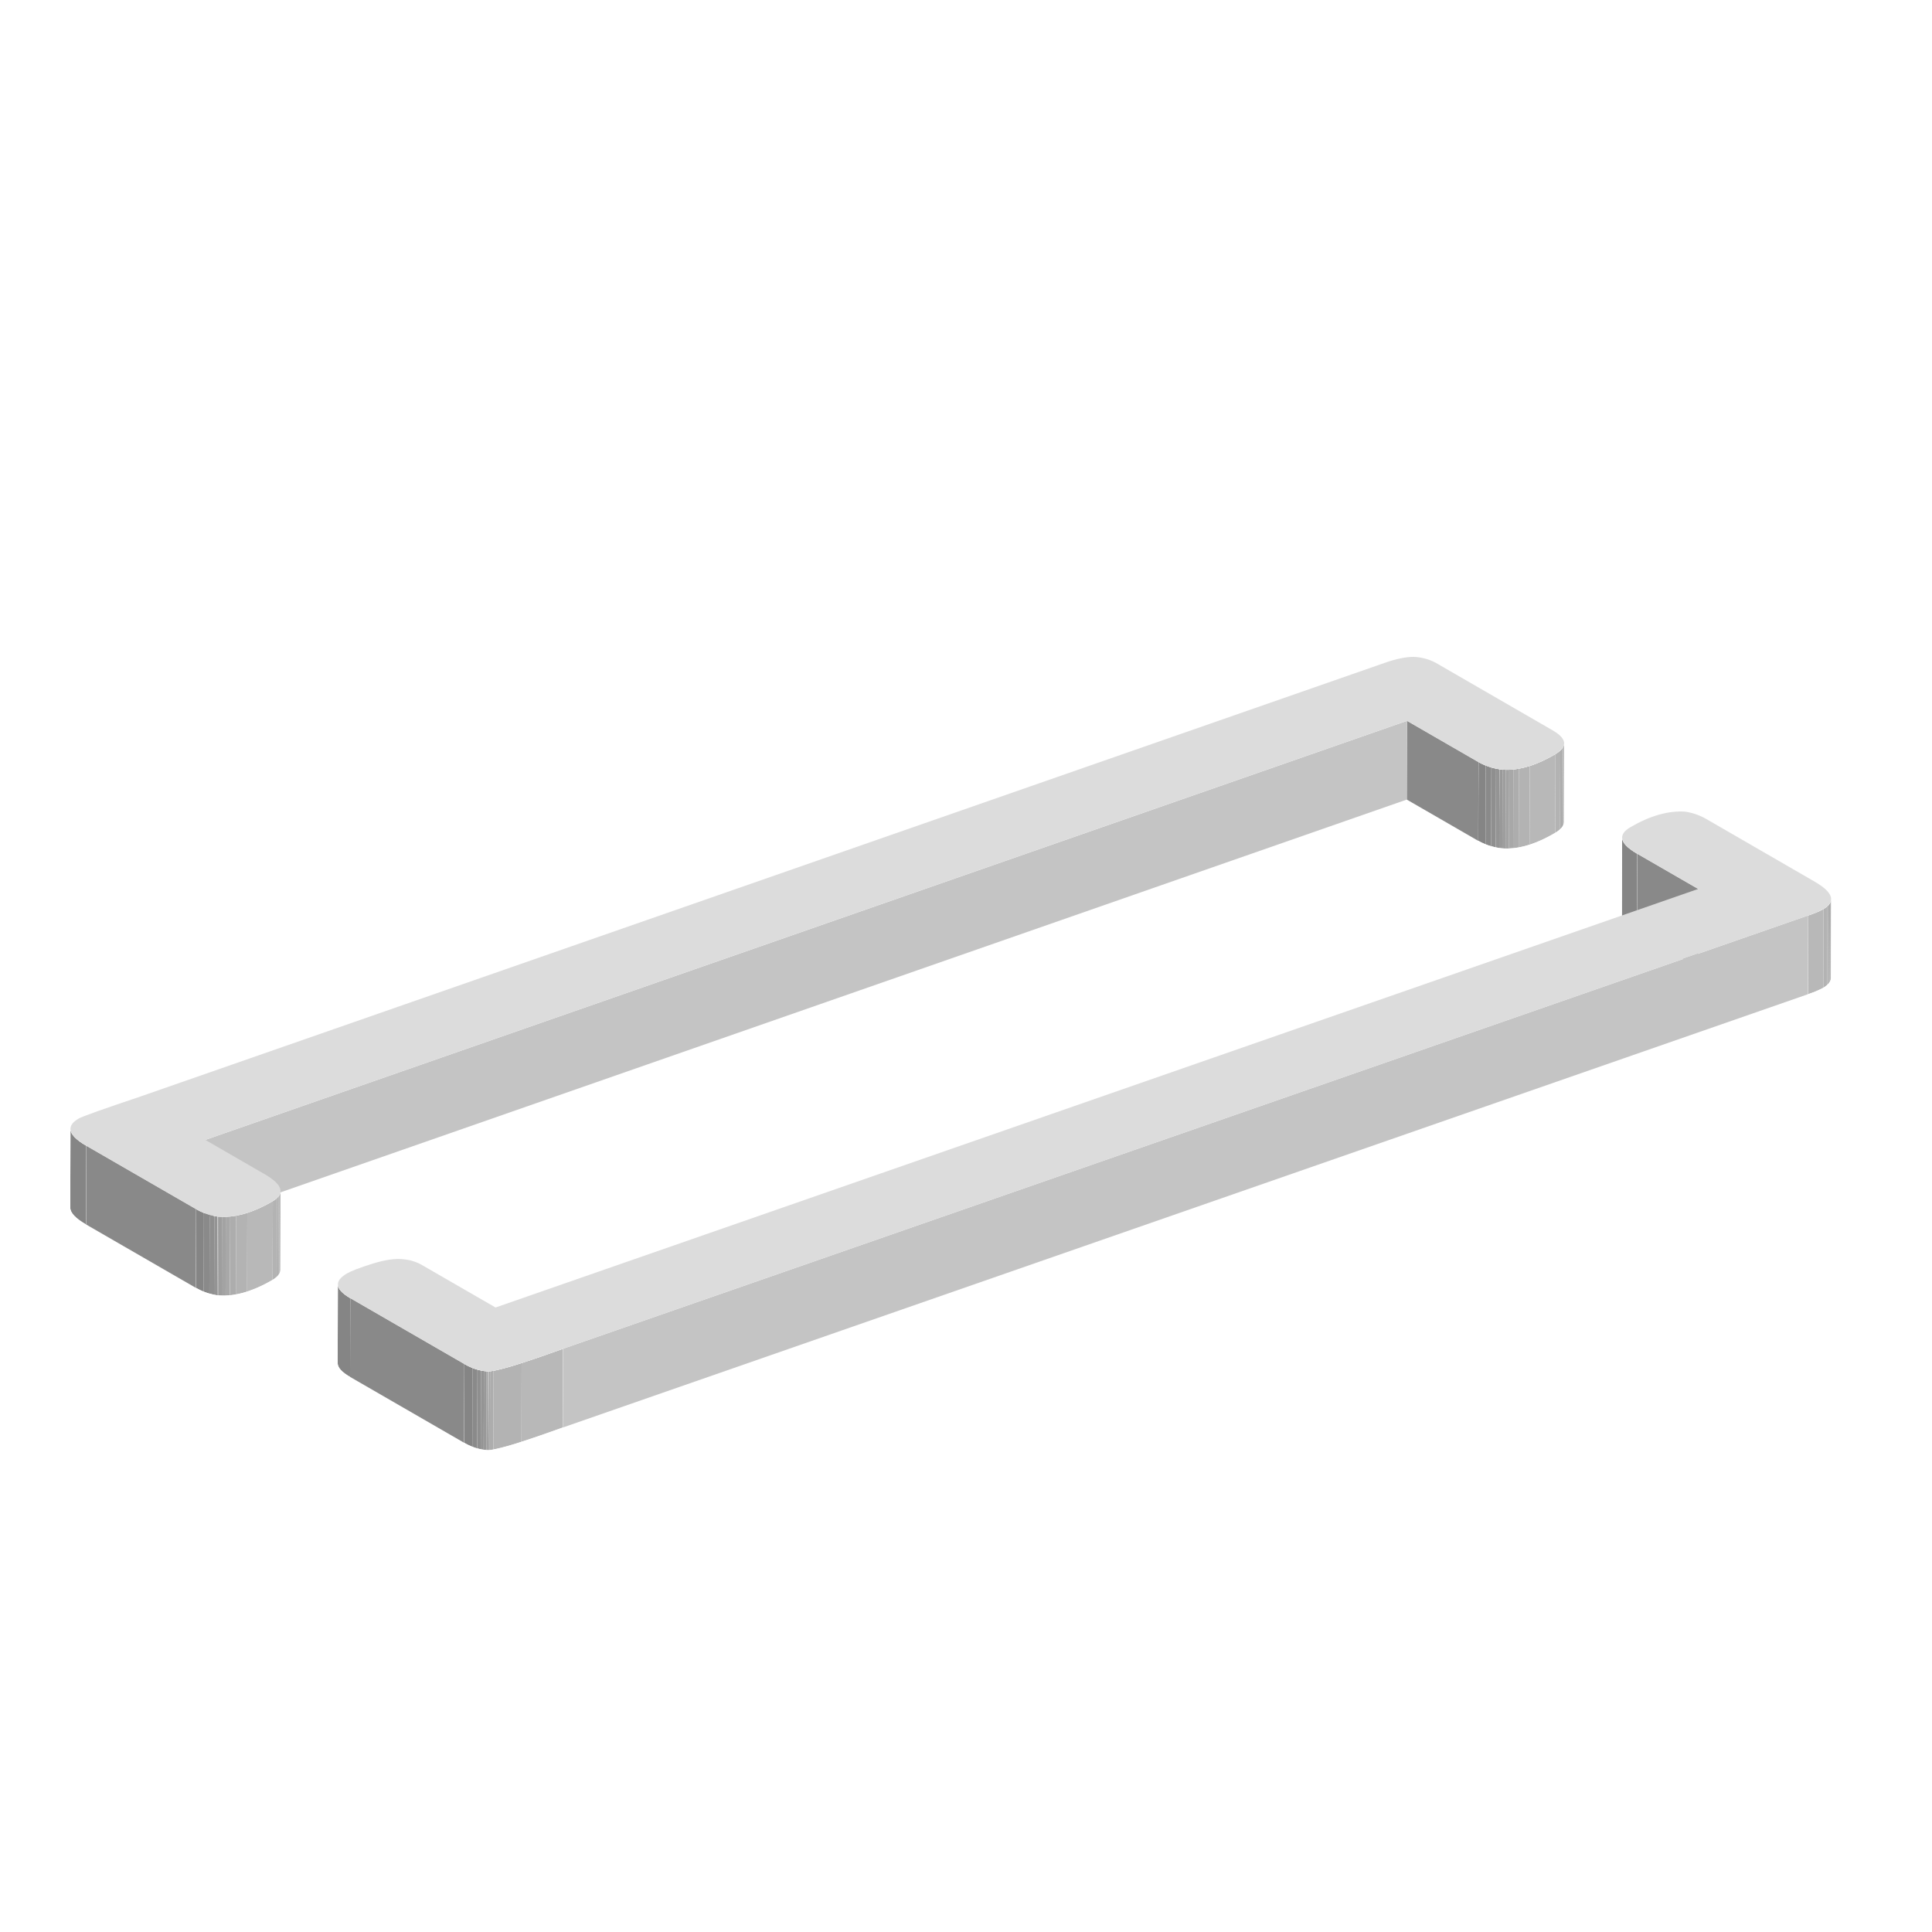
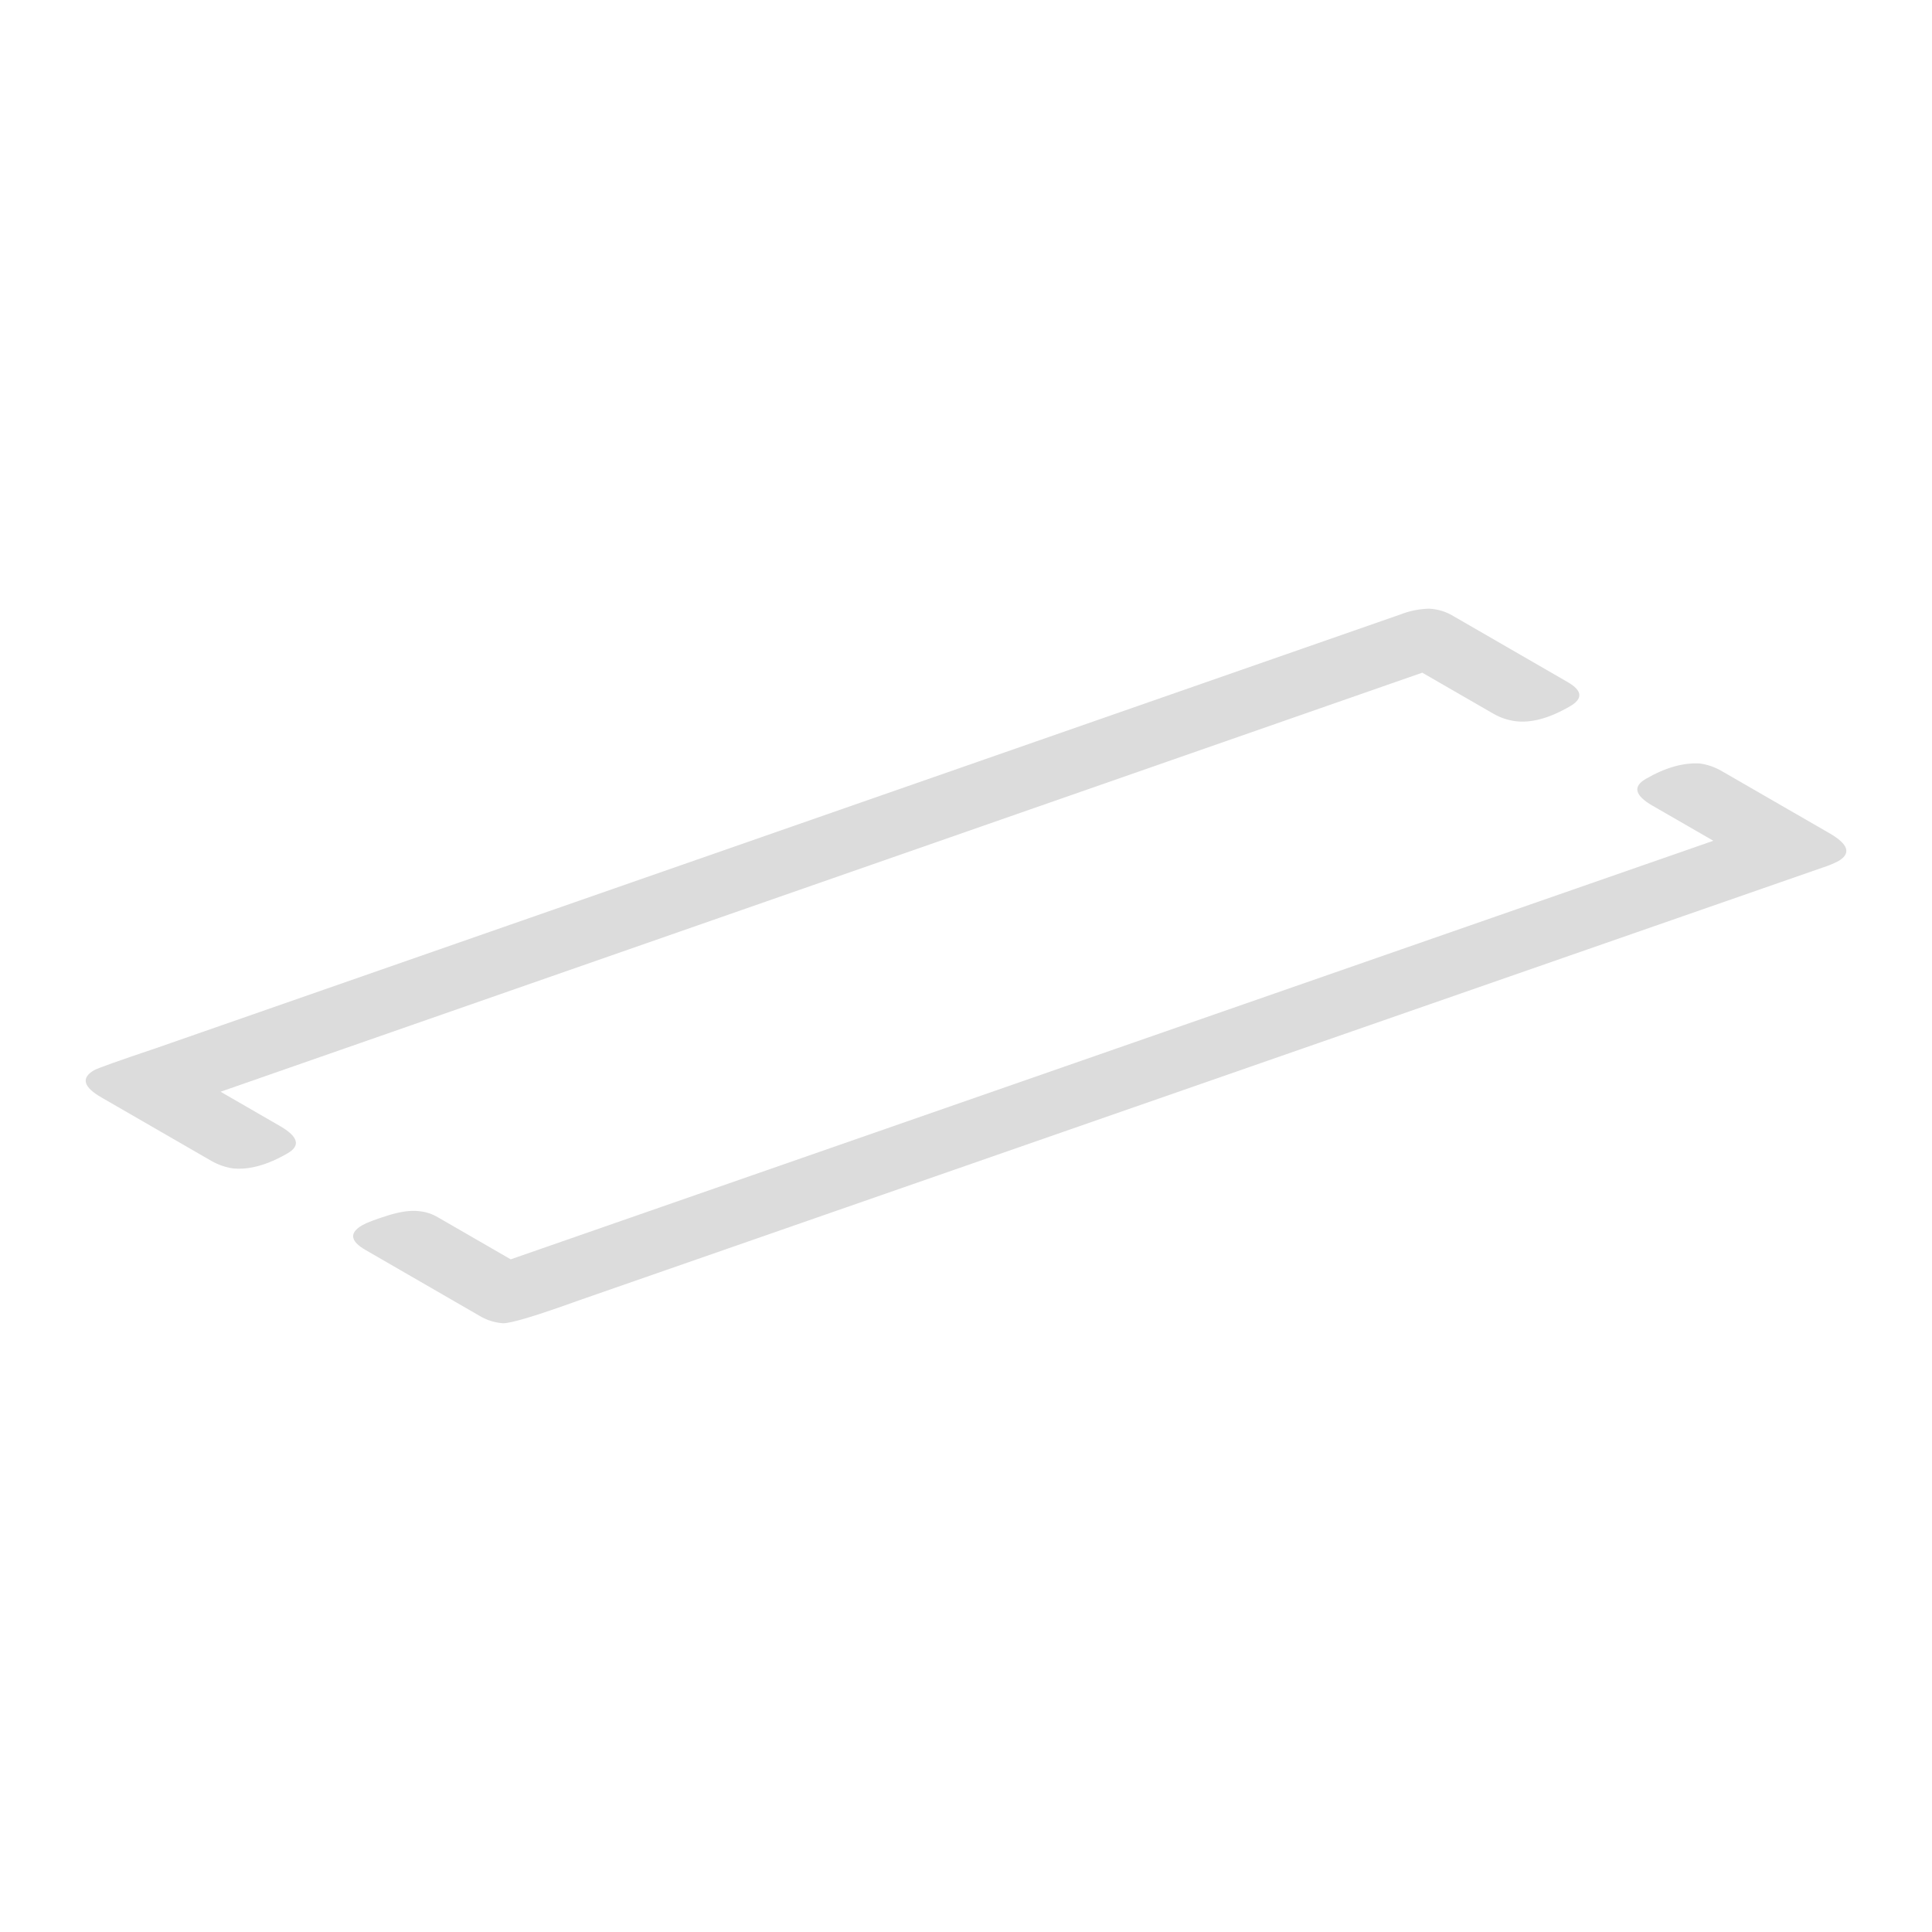
<svg xmlns="http://www.w3.org/2000/svg" viewBox="0 0 1000 1000">
  <defs>
    <style>
      .cls-1 {
-         fill: none;
-       }
- 
-       .cls-2 {
-         isolation: isolate;
-       }
- 
-       .cls-3 {
-         fill: #898989;
-       }
- 
-       .cls-4 {
-         clip-path: url(#clip-path);
-       }
- 
-       .cls-5 {
-         fill: #949494;
-       }
- 
-       .cls-6 {
-         fill: #8f8f8f;
-       }
- 
-       .cls-7 {
-         fill: #8a8a8a;
-       }
- 
-       .cls-8 {
-         fill: #858585;
-       }
- 
-       .cls-9 {
-         clip-path: url(#clip-path-2);
-       }
- 
-       .cls-10 {
-         fill: #999;
-       }
- 
-       .cls-11 {
-         fill: #9e9e9e;
-       }
- 
-       .cls-12 {
-         fill: #a3a3a3;
-       }
- 
-       .cls-13 {
-         fill: #a8a8a8;
-       }
- 
-       .cls-14 {
-         fill: #adadad;
-       }
- 
-       .cls-15 {
-         fill: #b3b3b3;
-       }
- 
-       .cls-16 {
-         fill: #b8b8b8;
-       }
- 
-       .cls-17 {
-         clip-path: url(#clip-path-3);
-       }
- 
-       .cls-18 {
-         clip-path: url(#clip-path-4);
-       }
- 
-       .cls-19 {
-         fill: #c4c4c4;
-       }
- 
-       .cls-20 {
-         clip-path: url(#clip-path-5);
-       }
- 
-       .cls-21 {
-         clip-path: url(#clip-path-6);
-       }
- 
-       .cls-22 {
        fill: #dcdcdc;
      }
- 
-       .cls-23 {
-         clip-path: url(#clip-path-7);
-       }
- 
-       .cls-24 {
-         clip-path: url(#clip-path-8);
-       }
- 
-       .cls-25 {
-         clip-path: url(#clip-path-9);
-       }
- 
-       .cls-26 {
-         clip-path: url(#clip-path-10);
-       }
    </style>
-     <clipPath id="clip-path">
-       <path class="cls-1" d="M776.08,398.16,776,438.92a31.26,31.26,0,0,1-10.82-3.7l.11-40.76A31.39,31.39,0,0,0,776.08,398.16Z" />
-     </clipPath>
-     <clipPath id="clip-path-2">
-       <path class="cls-1" d="M809.6,384.76l-.11,40.76c0,2-1.61,3.87-4.82,5.73q-16.24,9.45-28.71,7.67l.12-40.76q12.45,1.77,28.71-7.67C808,388.63,809.6,386.72,809.6,384.76Z" />
-     </clipPath>
-     <clipPath id="clip-path-3">
-       <path class="cls-1" d="M839.48,474.25l.12-40.75q0,3.87,7.83,8.4l-.12,40.76Q839.47,478.13,839.48,474.25Z" />
-     </clipPath>
-     <clipPath id="clip-path-4">
-       <path class="cls-1" d="M947.79,465.38l-.11,40.76c0,1.9-1.4,3.65-4.17,5.27a51.4,51.4,0,0,1-7.72,3.2l.11-40.76a50.35,50.35,0,0,0,7.72-3.2Q947.79,468.24,947.79,465.38Z" />
-     </clipPath>
-     <clipPath id="clip-path-5">
-       <path class="cls-1" d="M36.36,625.06l.11-40.76q0,4,8.22,8.75l-.11,40.75Q36.35,629.06,36.36,625.06Z" />
-     </clipPath>
-     <clipPath id="clip-path-6">
-       <path class="cls-1" d="M112.56,629.68l-.11,40.76a31.93,31.93,0,0,1-11.07-3.84l.12-40.76A31.8,31.8,0,0,0,112.56,629.68Z" />
-     </clipPath>
-     <clipPath id="clip-path-7">
-       <path class="cls-1" d="M145.24,616.5l-.12,40.76c0,1.91-1.43,3.69-4.26,5.34q-15.71,9.12-28.41,7.84l.11-40.76Q125.29,631,141,621.84,145.23,619.37,145.24,616.5Z" />
-     </clipPath>
-     <clipPath id="clip-path-8">
-       <path class="cls-1" d="M174.77,705.53l.11-40.76q0,3.43,6.42,7.15l-.11,40.76Q174.76,709,174.77,705.53Z" />
-     </clipPath>
-     <clipPath id="clip-path-9">
-       <path class="cls-1" d="M252.51,709.84l-.12,40.76a27.27,27.27,0,0,1-12.18-3.84l.12-40.76A27.14,27.14,0,0,0,252.51,709.84Z" />
-     </clipPath>
-     <clipPath id="clip-path-10">
-       <path class="cls-1" d="M291.44,698.11l-.11,40.76q-32.67,11.82-38.94,11.73l.12-40.76Q258.77,709.93,291.44,698.11Z" />
-     </clipPath>
  </defs>
  <g id="index_signature-3" data-name="index signature">
-     <g class="cls-2">
-       <polygon class="cls-3" points="765.25 394.46 765.14 435.22 728.15 413.86 728.27 373.11 765.25 394.46" />
-       <g class="cls-2">
-         <g class="cls-4">
-           <g class="cls-2">
-             <path class="cls-5" d="M776.08,398.16,776,438.92c-.58-.09-1.15-.2-1.72-.32l.12-40.75c.56.11,1.14.22,1.72.31" />
-             <path class="cls-6" d="M774.36,397.85l-.12,40.75c-.84-.17-1.65-.37-2.45-.6l.12-40.75c.79.22,1.61.42,2.45.6" />
-             <path class="cls-7" d="M771.91,397.25,771.79,438c-1-.28-1.95-.6-2.87-1l.11-40.76c.93.36,1.89.68,2.88,1" />
-             <path class="cls-8" d="M769,396.28,768.92,437a28.67,28.67,0,0,1-3.78-1.82l.11-40.76a28.62,28.62,0,0,0,3.78,1.82" />
-           </g>
-         </g>
-       </g>
-       <g class="cls-2">
-         <g class="cls-9">
-           <g class="cls-2">
-             <path class="cls-5" d="M809.6,384.76l-.11,40.76s0,.06,0,.09l.12-40.76v-.09" />
-             <path class="cls-10" d="M809.6,384.85l-.12,40.76a3.27,3.27,0,0,1-.07.62l.12-40.76a4.36,4.36,0,0,0,.07-.62" />
-             <path class="cls-11" d="M809.53,385.47l-.12,40.76a4.63,4.63,0,0,1-.17.61l.11-40.76a3.52,3.52,0,0,0,.18-.61" />
-             <path class="cls-12" d="M809.35,386.08l-.11,40.76a6.53,6.53,0,0,1-.31.66l.11-40.76a3.92,3.92,0,0,0,.31-.66" />
-             <path class="cls-13" d="M809,386.74l-.11,40.76a6.42,6.42,0,0,1-.5.74l.11-40.76a4.81,4.81,0,0,0,.5-.74" />
-             <path class="cls-14" d="M808.54,387.48l-.11,40.76a10.55,10.55,0,0,1-.93,1l.11-40.75a7.77,7.77,0,0,0,.93-1" />
-             <path class="cls-15" d="M807.61,388.48l-.11,40.75a15.87,15.87,0,0,1-2.51,1.84l.11-40.76a16,16,0,0,0,2.51-1.83" />
-             <path class="cls-16" d="M805.1,390.31,805,431.07l-.32.18a66.56,66.56,0,0,1-13,6l.12-40.76a66.83,66.83,0,0,0,13-6l.31-.18" />
-             <path class="cls-15" d="M791.78,396.45l-.12,40.76a43.12,43.12,0,0,1-5.61,1.42l.12-40.76a43.53,43.53,0,0,0,5.61-1.42" />
-             <path class="cls-14" d="M786.17,397.87l-.12,40.76c-1,.18-1.91.31-2.85.41l.11-40.76c.94-.1,1.89-.23,2.86-.41" />
-             <path class="cls-13" d="M783.31,398.28,783.2,439c-.73.07-1.44.12-2.15.14l.12-40.76c.7,0,1.42-.07,2.14-.14" />
-             <path class="cls-12" d="M781.17,398.42l-.12,40.76c-.6,0-1.2,0-1.8,0l.12-40.76c.59,0,1.19,0,1.8,0" />
-             <path class="cls-11" d="M779.37,398.43l-.12,40.76c-.56,0-1.11,0-1.66-.09l.12-40.76c.54.05,1.1.08,1.66.09" />
-             <path class="cls-10" d="M777.71,398.34l-.12,40.76c-.54,0-1.08-.11-1.62-.18l.12-40.76q.79.12,1.62.18" />
-             <polyline class="cls-5" points="776.09 398.16 775.98 438.92 775.96 438.92 776.08 398.16 776.09 398.16" />
-           </g>
-         </g>
-       </g>
-       <g class="cls-2">
-         <g class="cls-17">
-           <g class="cls-2">
-             <path class="cls-8" d="M847.43,441.9l-.12,40.76q-7.84-4.53-7.83-8.41l.12-40.75q0,3.87,7.83,8.4" />
-           </g>
-         </g>
-       </g>
-       <polygon class="cls-3" points="878.96 460.11 878.85 500.87 847.32 482.66 847.43 441.9 878.96 460.11" />
-       <g class="cls-2">
-         <g class="cls-18">
-           <g class="cls-2">
-             <path class="cls-5" d="M947.79,465.38l-.11,40.76v.1l.11-40.76v-.1" />
-             <path class="cls-10" d="M947.79,465.48l-.11,40.76a4.81,4.81,0,0,1-.08.65l.12-40.76a4.62,4.62,0,0,0,.07-.65" />
-             <path class="cls-11" d="M947.72,466.13l-.12,40.76a3.38,3.38,0,0,1-.18.62l.12-40.75a3.73,3.73,0,0,0,.18-.63" />
-             <path class="cls-12" d="M947.54,466.76l-.12,40.75a4.22,4.22,0,0,1-.3.65l.11-40.76a3.75,3.75,0,0,0,.31-.64" />
-             <path class="cls-13" d="M947.23,467.4l-.11,40.76a5.91,5.91,0,0,1-.48.71l.12-40.76a5.13,5.13,0,0,0,.47-.71" />
-             <path class="cls-14" d="M946.76,468.11l-.12,40.76a6.75,6.75,0,0,1-.83.88l.12-40.76a7.5,7.5,0,0,0,.83-.88" />
-             <path class="cls-15" d="M945.93,469l-.12,40.76a12.34,12.34,0,0,1-2.07,1.52l.11-40.76a12.45,12.45,0,0,0,2.08-1.52" />
-             <path class="cls-16" d="M943.85,470.51l-.11,40.76-.23.14a51.4,51.4,0,0,1-7.72,3.2l.11-40.76a50.35,50.35,0,0,0,7.72-3.2l.23-.14" />
-           </g>
-         </g>
-       </g>
-       <polygon class="cls-19" points="728.27 373.11 728.15 413.86 106.15 630.77 106.26 590.01 728.27 373.11" />
-       <g class="cls-2">
-         <g class="cls-20">
-           <g class="cls-2">
-             <path class="cls-8" d="M44.69,593.05l-.11,40.75q-8.23-4.74-8.22-8.74l.11-40.76q0,4,8.22,8.75" />
-           </g>
-         </g>
-       </g>
-       <polygon class="cls-3" points="101.5 625.84 101.38 666.6 44.58 633.8 44.69 593.05 101.5 625.84" />
-       <g class="cls-2">
-         <g class="cls-21">
-           <g class="cls-2">
-             <path class="cls-5" d="M112.56,629.68l-.11,40.76c-.56-.09-1.11-.19-1.66-.3l.12-40.76c.54.11,1.1.21,1.65.3" />
-             <path class="cls-6" d="M110.91,629.38l-.12,40.76c-.82-.17-1.62-.37-2.41-.59l.11-40.76c.79.22,1.6.42,2.42.59" />
-             <path class="cls-7" d="M108.49,628.79l-.11,40.76q-1.51-.43-2.94-1l.11-40.76q1.44.56,2.94,1" />
-             <path class="cls-8" d="M105.55,627.8l-.11,40.76a31,31,0,0,1-4.06-2l.12-40.76a30.86,30.86,0,0,0,4,2" />
-           </g>
-         </g>
-       </g>
-       <path class="cls-22" d="M803.61,378q11.35,6.56,1.18,12.48-16.26,9.45-28.71,7.67a31.39,31.39,0,0,1-10.83-3.7l-37-21.36L106.26,590,137,607.77q14.13,8.16,3.95,14.07-15.69,9.12-28.41,7.84a31.8,31.8,0,0,1-11.06-3.84L44.69,593.05q-14.13-8.16-4-14.08,2.75-1.59,32.07-11.44L717,343c5.7-2,10.61-3,14.76-3a26.32,26.32,0,0,1,12.87,3.92Z" />
-       <g class="cls-2">
-         <g class="cls-23">
-           <g class="cls-2">
-             <path class="cls-5" d="M145.24,616.5l-.12,40.76v.1l.11-40.76a.31.31,0,0,0,0-.1" />
-             <path class="cls-10" d="M145.23,616.6l-.11,40.76a4.48,4.48,0,0,1-.07.64l.11-40.75a3.59,3.59,0,0,0,.07-.65" />
-             <path class="cls-11" d="M145.16,617.25,145.05,658a5.79,5.79,0,0,1-.18.63l.11-40.75a3.73,3.73,0,0,0,.18-.63" />
-             <path class="cls-12" d="M145,617.88l-.11,40.75a5.51,5.51,0,0,1-.31.65l.12-40.76a4.6,4.6,0,0,0,.3-.64" />
-             <path class="cls-13" d="M144.68,618.52l-.12,40.76a7.5,7.5,0,0,1-.48.72l.11-40.76a5.39,5.39,0,0,0,.49-.72" />
-             <path class="cls-14" d="M144.19,619.24,144.08,660a7.68,7.68,0,0,1-.84.89l.12-40.76a7.56,7.56,0,0,0,.83-.89" />
-             <path class="cls-15" d="M143.36,620.13l-.12,40.76a12.76,12.76,0,0,1-2.14,1.57l.12-40.76a13.19,13.19,0,0,0,2.14-1.57" />
-             <path class="cls-16" d="M141.22,621.7l-.12,40.76-.24.14a66.7,66.7,0,0,1-13,5.93l.12-40.75a66.7,66.7,0,0,0,13-5.94l.25-.14" />
-             <path class="cls-15" d="M128,627.78l-.12,40.75a44,44,0,0,1-5.8,1.47l.11-40.76a45.73,45.73,0,0,0,5.81-1.46" />
-             <path class="cls-14" d="M122.18,629.24,122.07,670c-1,.19-2,.33-3,.43l.11-40.76c1-.1,2-.24,3-.43" />
-             <path class="cls-13" d="M119.15,629.67,119,670.43c-.76.07-1.52.12-2.26.15l.11-40.76c.75,0,1.5-.08,2.26-.15" />
-             <path class="cls-12" d="M116.89,629.82l-.11,40.76c-.66,0-1.31,0-2,0l.11-40.76c.65,0,1.3,0,2,0" />
-             <path class="cls-11" d="M114.93,629.83l-.11,40.76c-.61,0-1.21-.05-1.81-.1l.12-40.76c.59,0,1.2.09,1.8.1" />
-             <path class="cls-10" d="M113.13,629.73,113,670.49l-.56,0,.11-40.76.57.05" />
-           </g>
-         </g>
-       </g>
-       <g class="cls-2">
-         <g class="cls-24">
-           <g class="cls-2">
-             <path class="cls-8" d="M181.3,671.92l-.11,40.76q-6.44-3.72-6.42-7.15l.11-40.76q0,3.43,6.42,7.15" />
-           </g>
-         </g>
-       </g>
-       <polygon class="cls-19" points="935.9 473.85 935.79 514.61 291.33 738.87 291.44 698.11 935.9 473.85" />
-       <polygon class="cls-3" points="240.33 706 240.21 746.76 181.19 712.68 181.3 671.92 240.33 706" />
-       <g class="cls-2">
-         <g class="cls-25">
-           <g class="cls-2">
-             <path class="cls-11" d="M252.51,709.84l-.12,40.76-.68-.05.11-40.76.69.05" />
-             <path class="cls-10" d="M251.82,709.79l-.11,40.76c-.46,0-.92-.09-1.37-.15l.11-40.76c.46.06.92.12,1.37.15" />
-             <path class="cls-5" d="M250.45,709.64l-.11,40.76c-.51-.07-1-.16-1.51-.27l.11-40.75c.51.1,1,.19,1.51.26" />
-             <path class="cls-6" d="M248.94,709.38l-.11,40.75c-.61-.12-1.21-.27-1.81-.44l.11-40.76c.61.17,1.21.32,1.81.45" />
-             <path class="cls-7" d="M247.13,708.93,247,749.69c-.84-.24-1.68-.53-2.53-.86l.12-40.75c.84.33,1.68.61,2.52.85" />
-             <path class="cls-8" d="M244.61,708.08l-.12,40.75a32.83,32.83,0,0,1-4.28-2.07l.12-40.76a33.6,33.6,0,0,0,4.28,2.08" />
-           </g>
-         </g>
-       </g>
-       <g class="cls-2">
-         <g class="cls-26">
-           <g class="cls-2">
-             <path class="cls-16" d="M291.44,698.11l-.11,40.76q-12.74,4.61-21.46,7.4l.11-40.75q8.73-2.81,21.46-7.41" />
-             <path class="cls-15" d="M270,705.52l-.11,40.75a126.18,126.18,0,0,1-14.53,4l.12-40.76a127.72,127.72,0,0,0,14.52-4" />
-             <path class="cls-14" d="M255.46,709.51l-.12,40.76c-.67.13-1.27.21-1.79.27l.12-40.76c.52-.06,1.11-.14,1.79-.27" />
-             <path class="cls-13" d="M253.67,709.78l-.12,40.76-.75.05.11-40.76c.23,0,.48,0,.76-.05" />
-             <path class="cls-12" d="M252.91,709.83l-.11,40.76h-.41l.12-40.76h.4" />
-           </g>
-         </g>
-       </g>
-       <path class="cls-22" d="M939.12,456.25q14.68,8.47,4.5,14.4a50.35,50.35,0,0,1-7.72,3.2L291.44,698.11q-32.65,11.82-38.93,11.73A27.14,27.14,0,0,1,240.33,706l-59-34.08q-11.9-6.87-1.72-12.8,3.3-1.92,13.08-5t16.15-2.32a23.57,23.57,0,0,1,10.24,3.36l37.41,21.6L879,460.11,847.43,441.9Q833.75,434,844,428.09q15.13-8.79,28.12-8a31,31,0,0,1,10.8,3.68Z" />
+     <g>
+       <path class="cls-1" d="M811.48,353.08q11.35,6.57,1.18,12.48Q796.4,375,784,373.23a31.11,31.11,0,0,1-10.83-3.7l-37-21.35-622,216.9,30.76,17.76q14.13,8.16,4,14.07-15.71,9.14-28.41,7.85a32.15,32.15,0,0,1-11.07-3.85l-56.8-32.79Q38.42,560,48.6,554q2.74-1.59,32.07-11.44L724.83,318.05a43.43,43.43,0,0,1,14.76-3A26.43,26.43,0,0,1,752.46,319Z" />
+       <path class="cls-1" d="M947,431.32q14.68,8.48,4.5,14.4a49.34,49.34,0,0,1-7.72,3.2L299.31,673.19q-32.67,11.8-38.94,11.72a27.11,27.11,0,0,1-12.17-3.84l-59-34.08q-11.91-6.87-1.73-12.8,3.31-1.92,13.09-5t16.15-2.31a23.52,23.52,0,0,1,10.24,3.36l37.4,21.59L886.83,435.18,855.3,417q-13.68-7.91-3.48-13.82,15.13-8.79,28.12-8a31.28,31.28,0,0,1,10.8,3.68Z" />
    </g>
  </g>
</svg>
